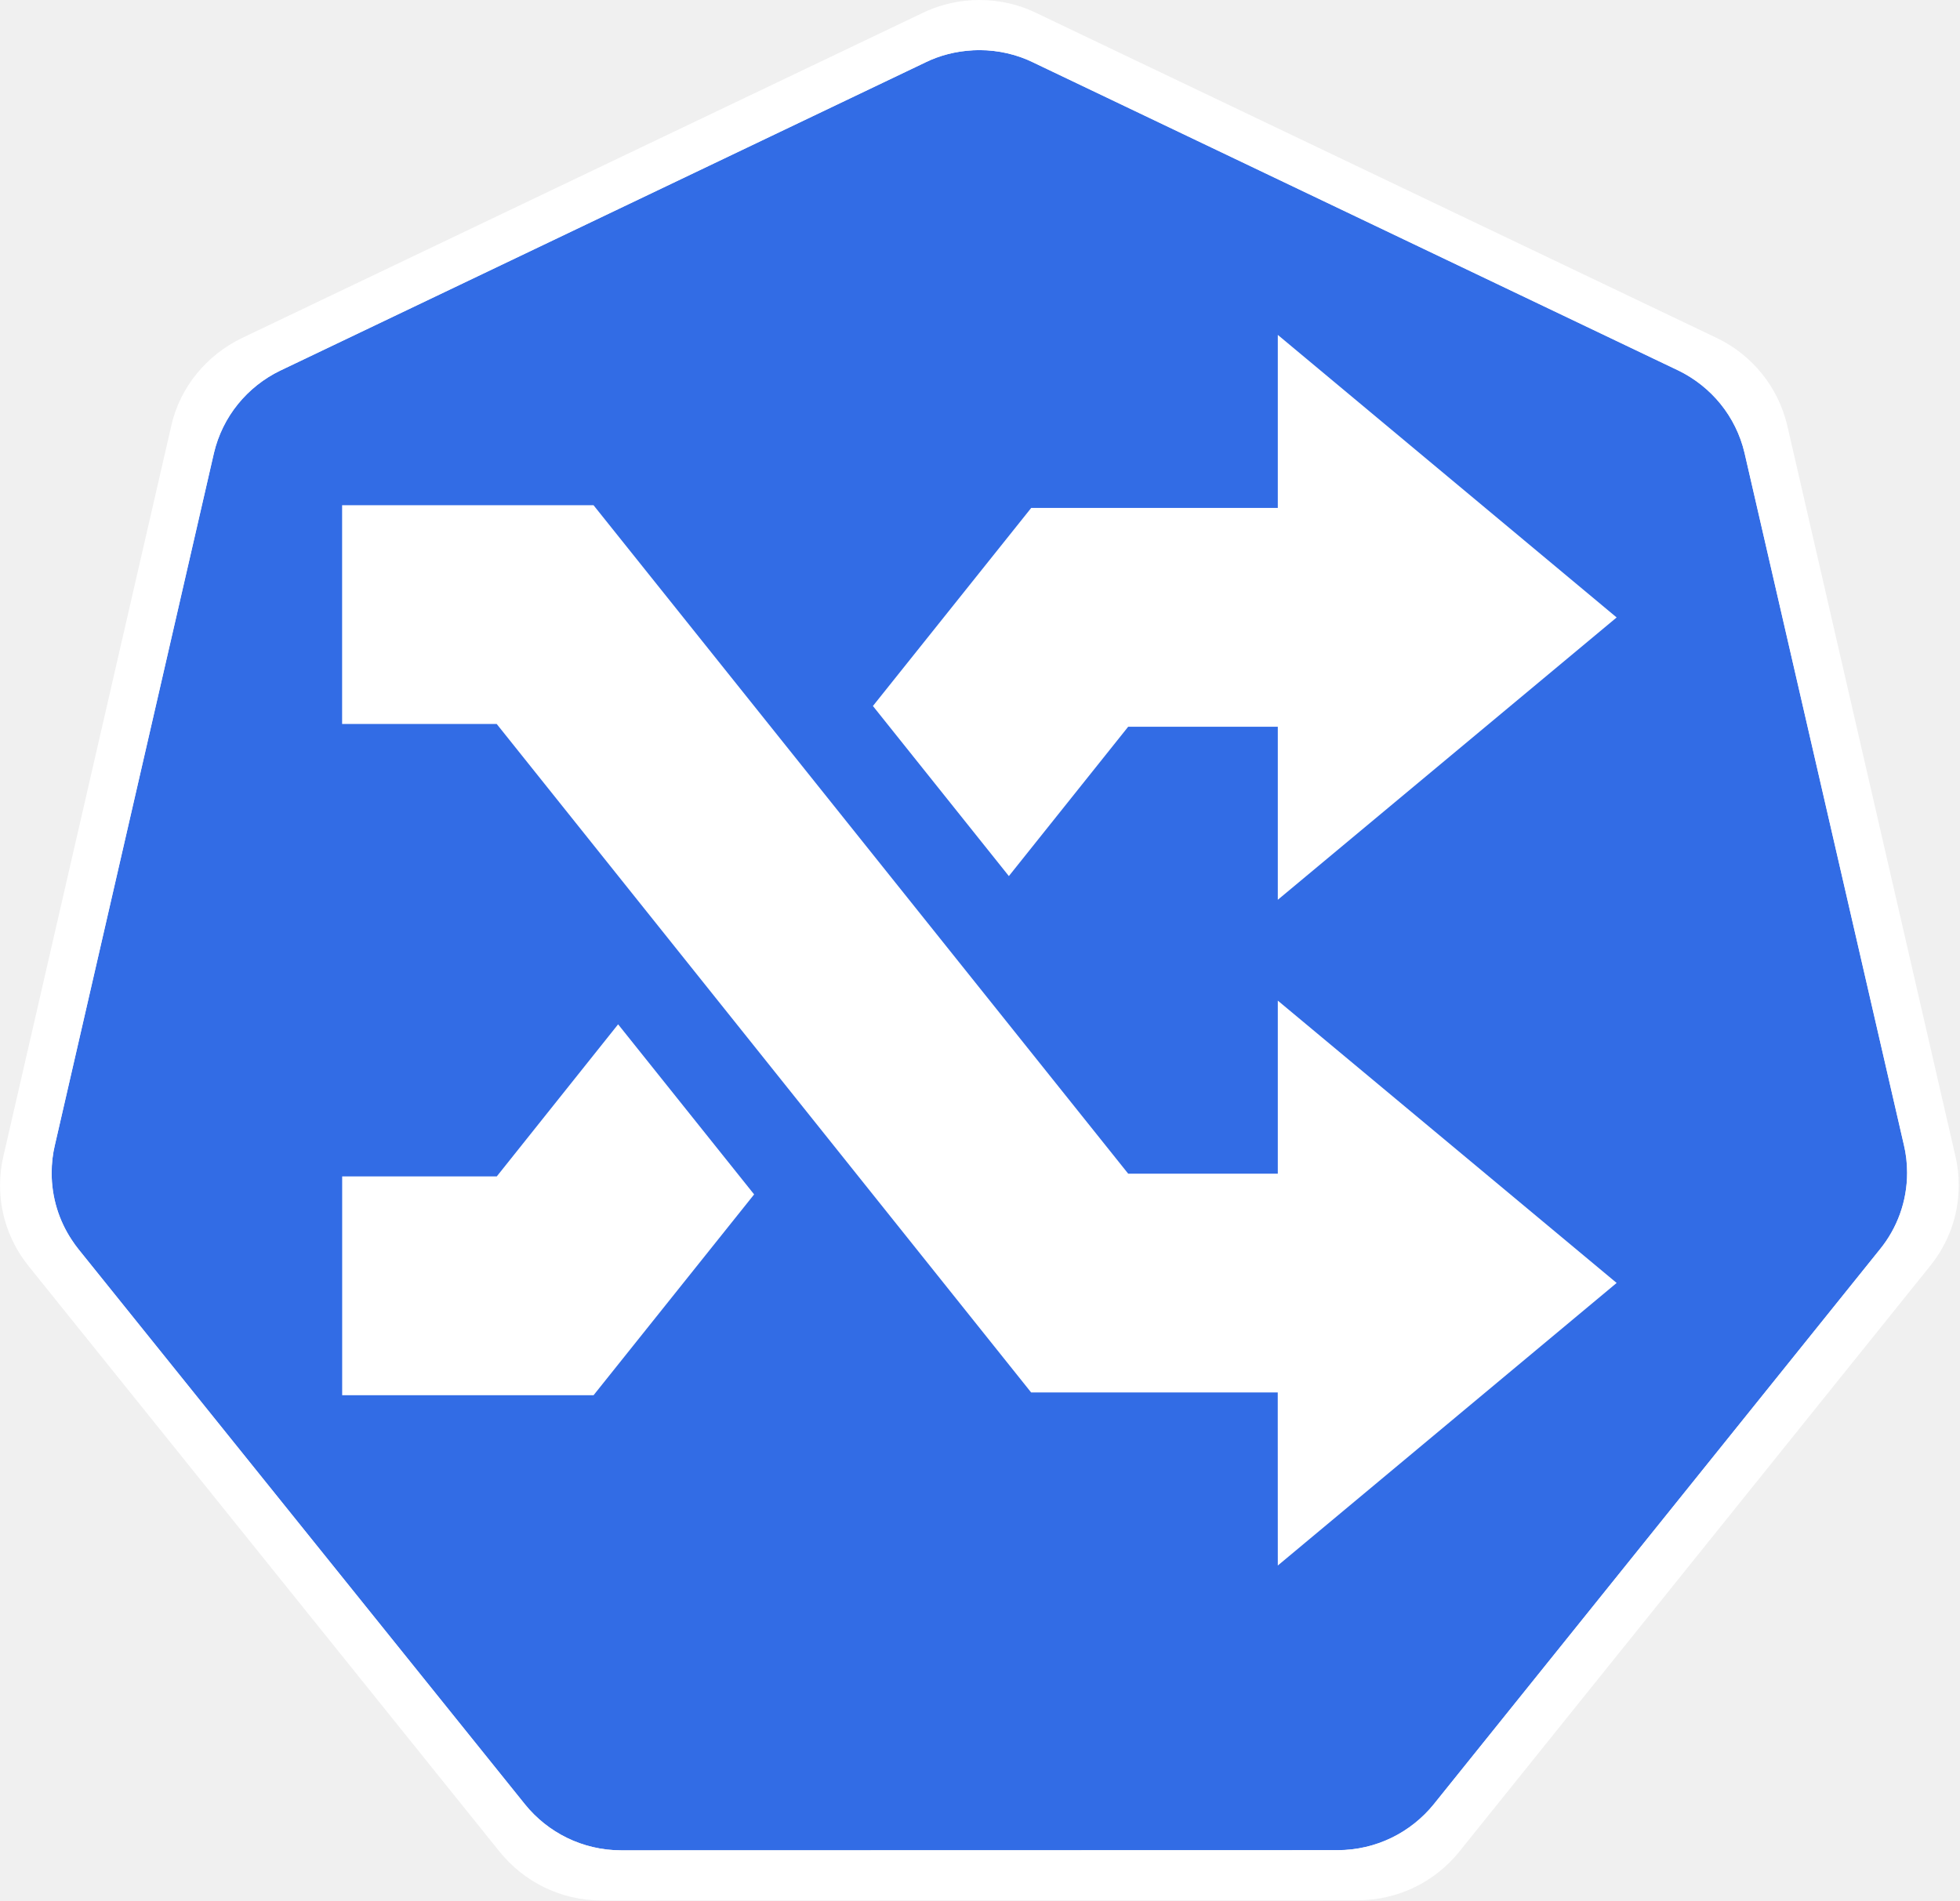
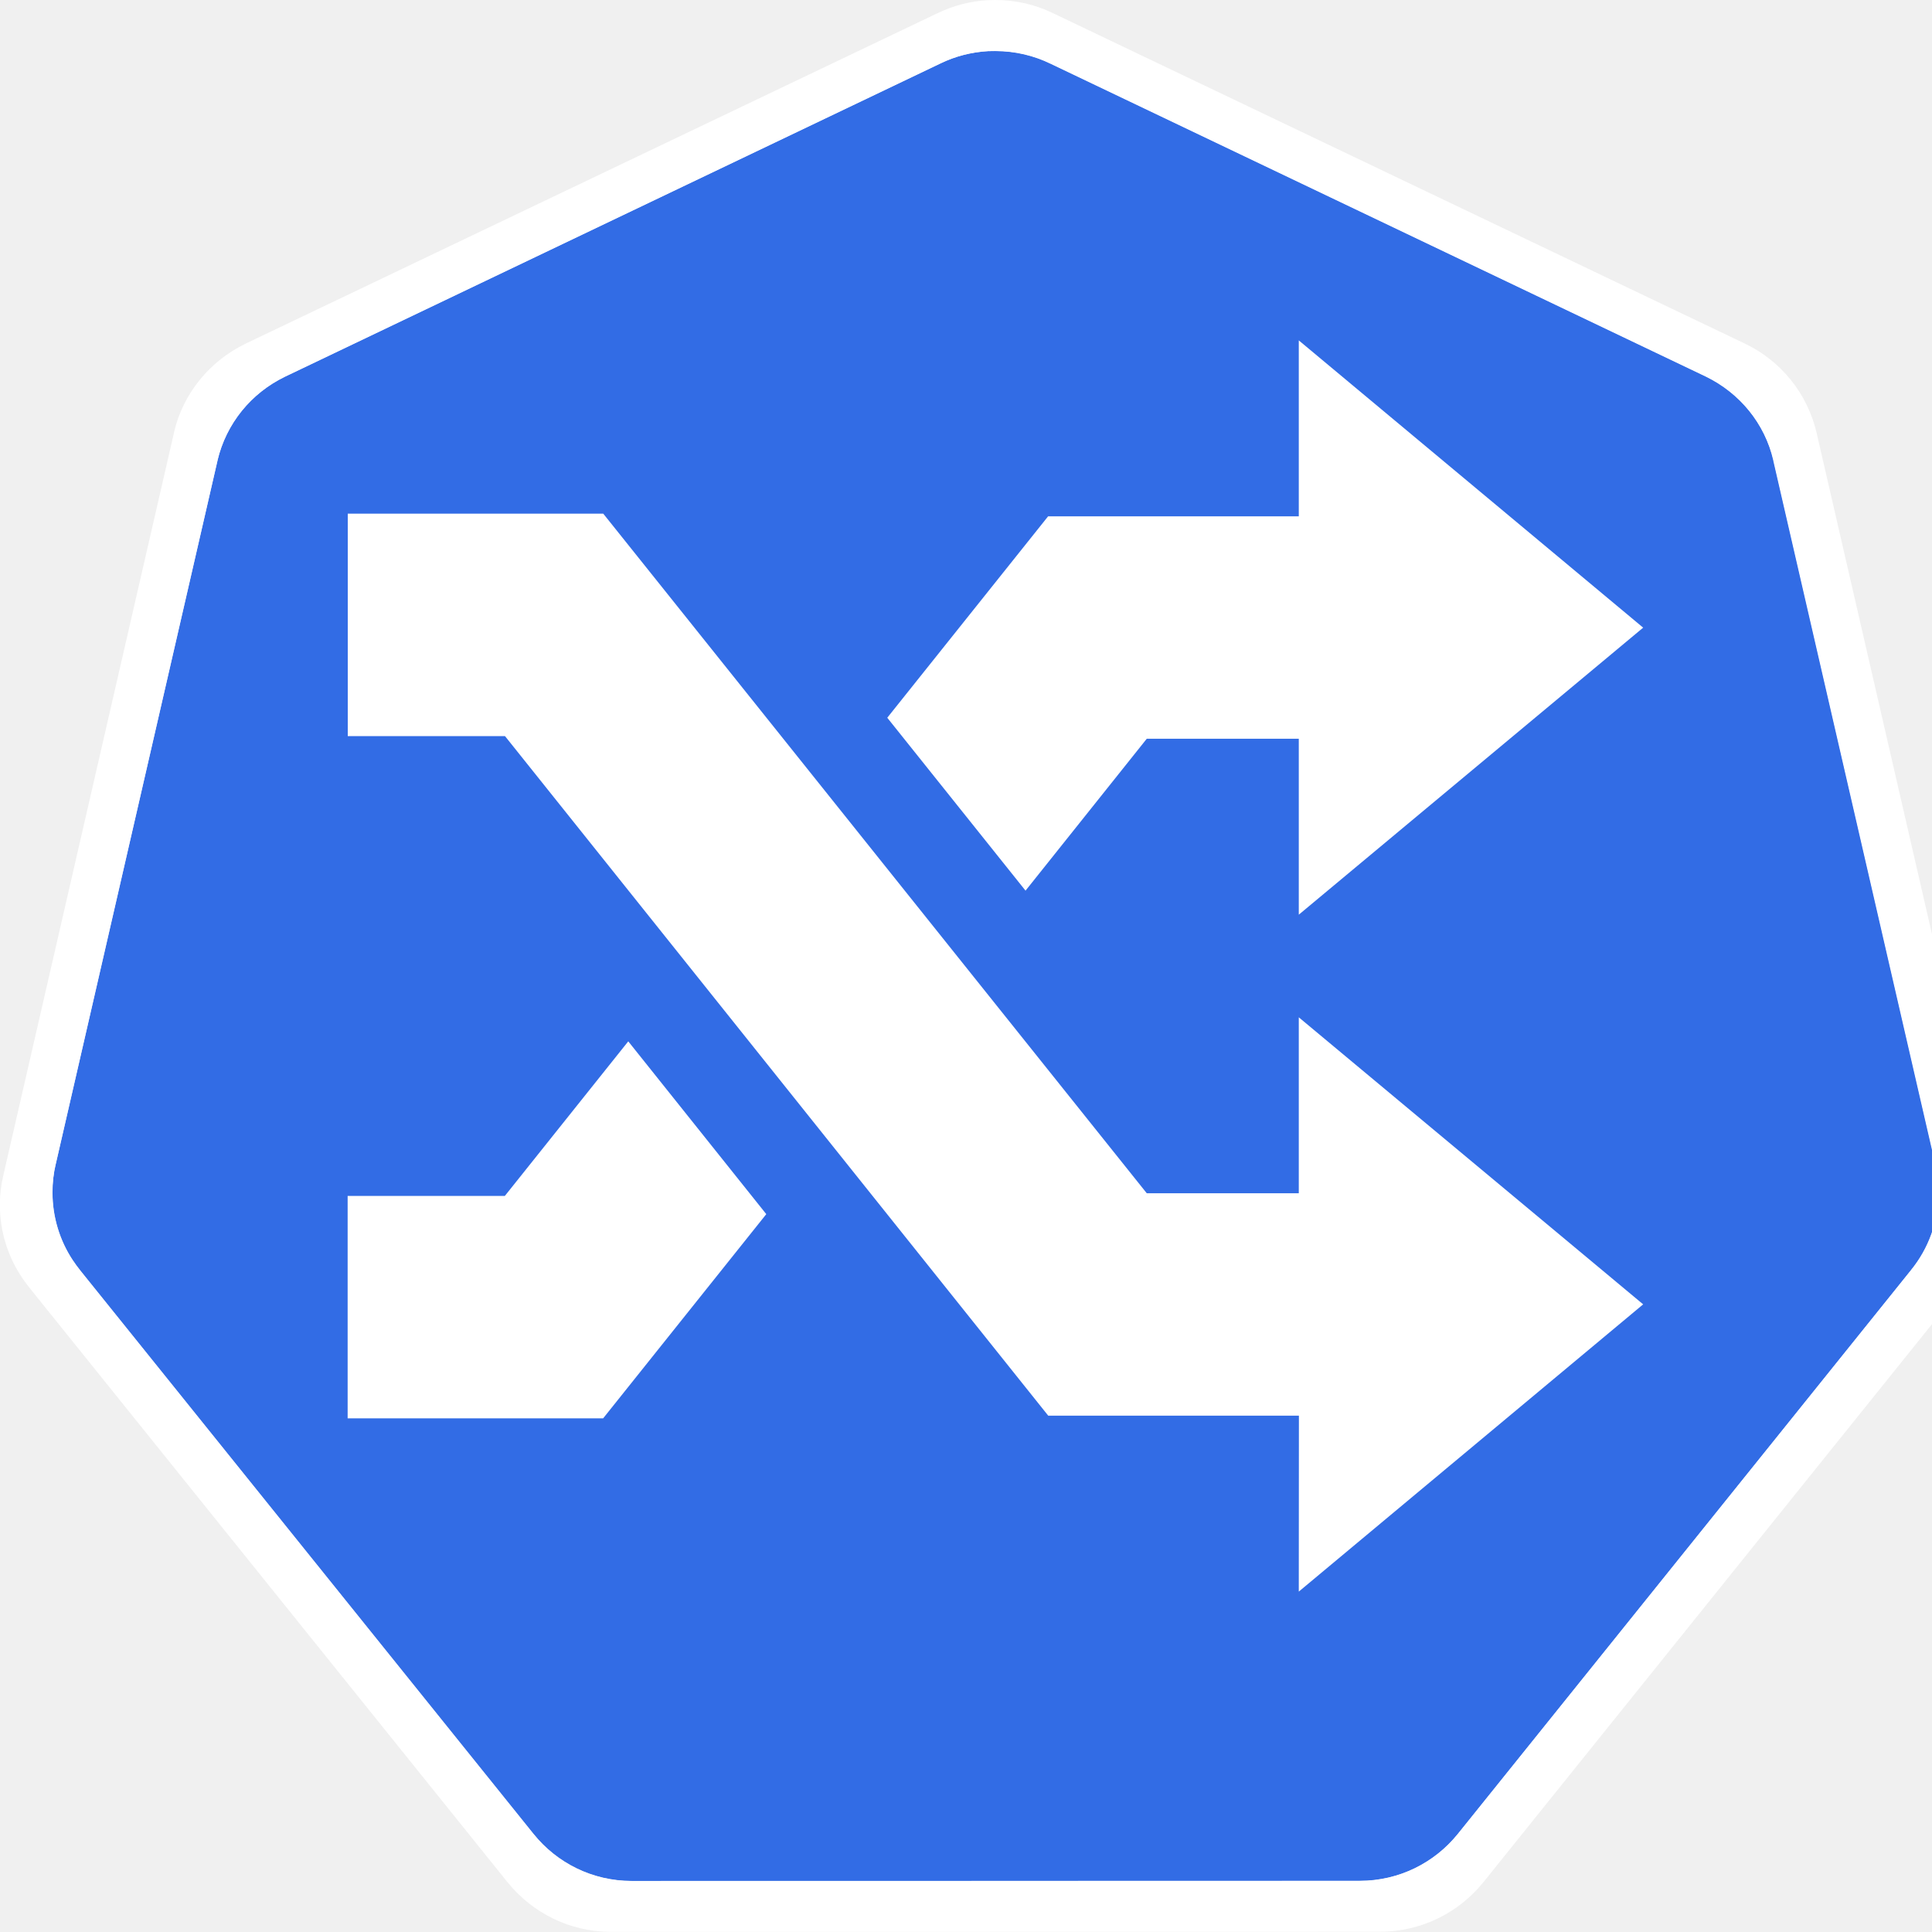
- <svg xmlns="http://www.w3.org/2000/svg" version="1.1" width="33" height="32" viewBox="0 0 33 32">
-   <path fill="#326ce5" d="M16.381 0.847c-0.292 0.015-0.564 0.088-0.808 0.207l0.012-0.005-10.861 5.189c-0.564 0.274-0.977 0.777-1.121 1.383l-0.003 0.014-2.679 11.657c-0.033 0.138-0.052 0.296-0.052 0.459 0 0.417 0.125 0.804 0.339 1.128l-0.005-0.008c0.041 0.063 0.080 0.117 0.121 0.168l-0.003-0.004 7.517 9.347c0.384 0.474 0.968 0.775 1.623 0.775 0 0 0 0 0 0l12.055-0.003c0 0 0.001 0 0.002 0 0.655 0 1.238-0.3 1.619-0.77l0.003-0.004 7.515-9.348c0.283-0.349 0.454-0.797 0.454-1.285 0-0.163-0.019-0.321-0.055-0.472l0.003 0.014-2.684-11.657c-0.146-0.621-0.56-1.124-1.111-1.392l-0.012-0.005-10.862-5.187c-0.263-0.129-0.573-0.204-0.901-0.204-0.037 0-0.074 0.001-0.111 0.003l0.005-0z" />
-   <path fill="#fff" d="M16.375 0.003c-0.308 0.017-0.594 0.094-0.852 0.22l0.013-0.006-11.466 5.477c-0.595 0.289-1.032 0.82-1.183 1.46l-0.003 0.015-2.828 12.305c-0.035 0.146-0.055 0.313-0.055 0.486 0 0.44 0.132 0.849 0.358 1.191l-0.005-0.008c0.044 0.066 0.085 0.122 0.128 0.177l-0.003-0.004 7.935 9.867c0.405 0.5 1.022 0.818 1.714 0.818 0 0 0 0 0 0l12.726-0.003c0 0 0.001 0 0.002 0 0.691 0 1.307-0.317 1.709-0.813l0.003-0.004 7.933-9.869c0.298-0.368 0.478-0.841 0.478-1.356 0-0.171-0.020-0.338-0.058-0.498l0.003 0.015-2.832-12.307c-0.155-0.655-0.592-1.185-1.173-1.468l-0.013-0.006-11.466-5.477c-0.278-0.136-0.605-0.215-0.951-0.215-0.040 0-0.079 0.001-0.118 0.003l0.005-0zM16.38 0.847c0.032-0.002 0.069-0.003 0.106-0.003 0.328 0 0.638 0.075 0.914 0.209l-0.012-0.005 10.862 5.187c0.564 0.274 0.977 0.777 1.121 1.383l0.003 0.014 2.684 11.657c0.033 0.138 0.052 0.296 0.052 0.458 0 0.488-0.171 0.936-0.457 1.289l0.003-0.004-7.515 9.348c-0.384 0.473-0.968 0.774-1.622 0.774-0.001 0-0.001 0-0.002 0l-12.055 0.003c-0 0-0 0-0 0-0.655 0-1.24-0.301-1.62-0.771l-0.003-0.004-7.517-9.347c-0.038-0.047-0.077-0.101-0.113-0.156l-0.005-0.008c-0.209-0.316-0.334-0.704-0.334-1.12 0-0.163 0.019-0.321 0.055-0.473l-0.003 0.014 2.679-11.657c0.146-0.621 0.56-1.124 1.111-1.392l0.012-0.005 10.861-5.189c0.232-0.114 0.504-0.186 0.791-0.201l0.005-0z" />
-   <path fill="#fff" d="M21.513 23.447h-4.152l-8.998-11.256h-2.603v-3.684h4.233l9.002 11.256h2.519v-2.914l5.705 4.754-5.705 4.758zM16.986 14.752l2.009-2.515h2.519v2.914l5.705-4.754-5.705-4.758v2.914h-4.152l-2.665 3.335zM10.407 17.248l-2.043 2.561h-2.603v3.684h4.233l2.703-3.381z" />
+ <svg xmlns="http://www.w3.org/2000/svg" version="1.1" width="16" height="16" viewBox="0 0 16 16">
+   <path fill="#326ce5" d="M8.19 0.423c-0.146 0.008-0.282 0.044-0.404 0.103l0.006-0.003-5.43 2.595c-0.282 0.137-0.489 0.388-0.56 0.692l-0.001 0.007-1.34 5.828c-0.017 0.069-0.026 0.148-0.026 0.229 0 0.208 0.062 0.402 0.169 0.564l-0.002-0.004c0.021 0.032 0.040 0.058 0.061 0.084l-0.002-0.002 3.759 4.673c0.192 0.237 0.484 0.388 0.812 0.388 0 0 0 0 0 0l6.028-0.001c0 0 0.001 0 0.001 0 0.327 0 0.619-0.15 0.81-0.385l0.002-0.002 3.757-4.674c0.141-0.174 0.227-0.399 0.227-0.642 0-0.081-0.009-0.16-0.027-0.236l0.001 0.007-1.342-5.828c-0.073-0.31-0.28-0.562-0.556-0.696l-0.006-0.003-5.431-2.593c-0.132-0.064-0.287-0.102-0.451-0.102-0.019 0-0.037 0-0.055 0.001l0.003-0z" />
+   <path fill="#fff" d="M8.187 0.001c-0.154 0.008-0.297 0.047-0.426 0.11l0.006-0.003-5.733 2.738c-0.297 0.144-0.516 0.41-0.592 0.73l-0.001 0.007-1.414 6.153c-0.018 0.073-0.028 0.157-0.028 0.243 0 0.22 0.066 0.424 0.179 0.595l-0.003-0.004c0.022 0.033 0.042 0.061 0.064 0.088l-0.002-0.002 3.968 4.934c0.203 0.25 0.511 0.409 0.857 0.409 0 0 0 0 0 0l6.363-0.001c0 0 0 0 0.001 0 0.346 0 0.654-0.159 0.855-0.406l0.002-0.002 3.966-4.934c0.149-0.184 0.239-0.421 0.239-0.678 0-0.086-0.010-0.169-0.029-0.249l0.001 0.007-1.416-6.153c-0.077-0.327-0.296-0.593-0.587-0.734l-0.006-0.003-5.733-2.738c-0.139-0.068-0.303-0.108-0.476-0.108-0.020 0-0.039 0.001-0.059 0.002l0.003-0zM8.19 0.424c0.016-0.001 0.034-0.001 0.053-0.001 0.164 0 0.319 0.038 0.457 0.105l-0.006-0.003 5.431 2.593c0.282 0.137 0.489 0.388 0.56 0.692l0.001 0.007 1.342 5.828c0.017 0.069 0.026 0.148 0.026 0.229 0 0.244-0.085 0.468-0.228 0.644l0.002-0.002-3.757 4.674c-0.192 0.237-0.484 0.387-0.811 0.387-0 0-0.001 0-0.001 0l-6.028 0.001c-0 0-0 0-0 0-0.328 0-0.62-0.15-0.81-0.386l-0.002-0.002-3.759-4.673c-0.019-0.024-0.038-0.050-0.057-0.078l-0.002-0.004c-0.105-0.158-0.167-0.352-0.167-0.56 0-0.081 0.010-0.16 0.027-0.236l-0.001 0.007 1.34-5.828c0.073-0.31 0.28-0.562 0.556-0.696l0.006-0.003 5.43-2.595c0.116-0.057 0.252-0.093 0.395-0.101l0.003-0z" />
+   <path fill="#fff" d="M10.757 11.724h-2.076l-4.499-5.628h-1.302v-1.842h2.116l4.501 5.628h1.259v-1.457l2.852 2.377-2.852 2.379zM8.493 7.376l1.004-1.258h1.259v1.457l2.852-2.377-2.852-2.379v1.457h-2.076l-1.332 1.668zM5.203 8.624l-1.022 1.28h-1.302v1.842h2.116l1.351-1.691z" />
</svg>
